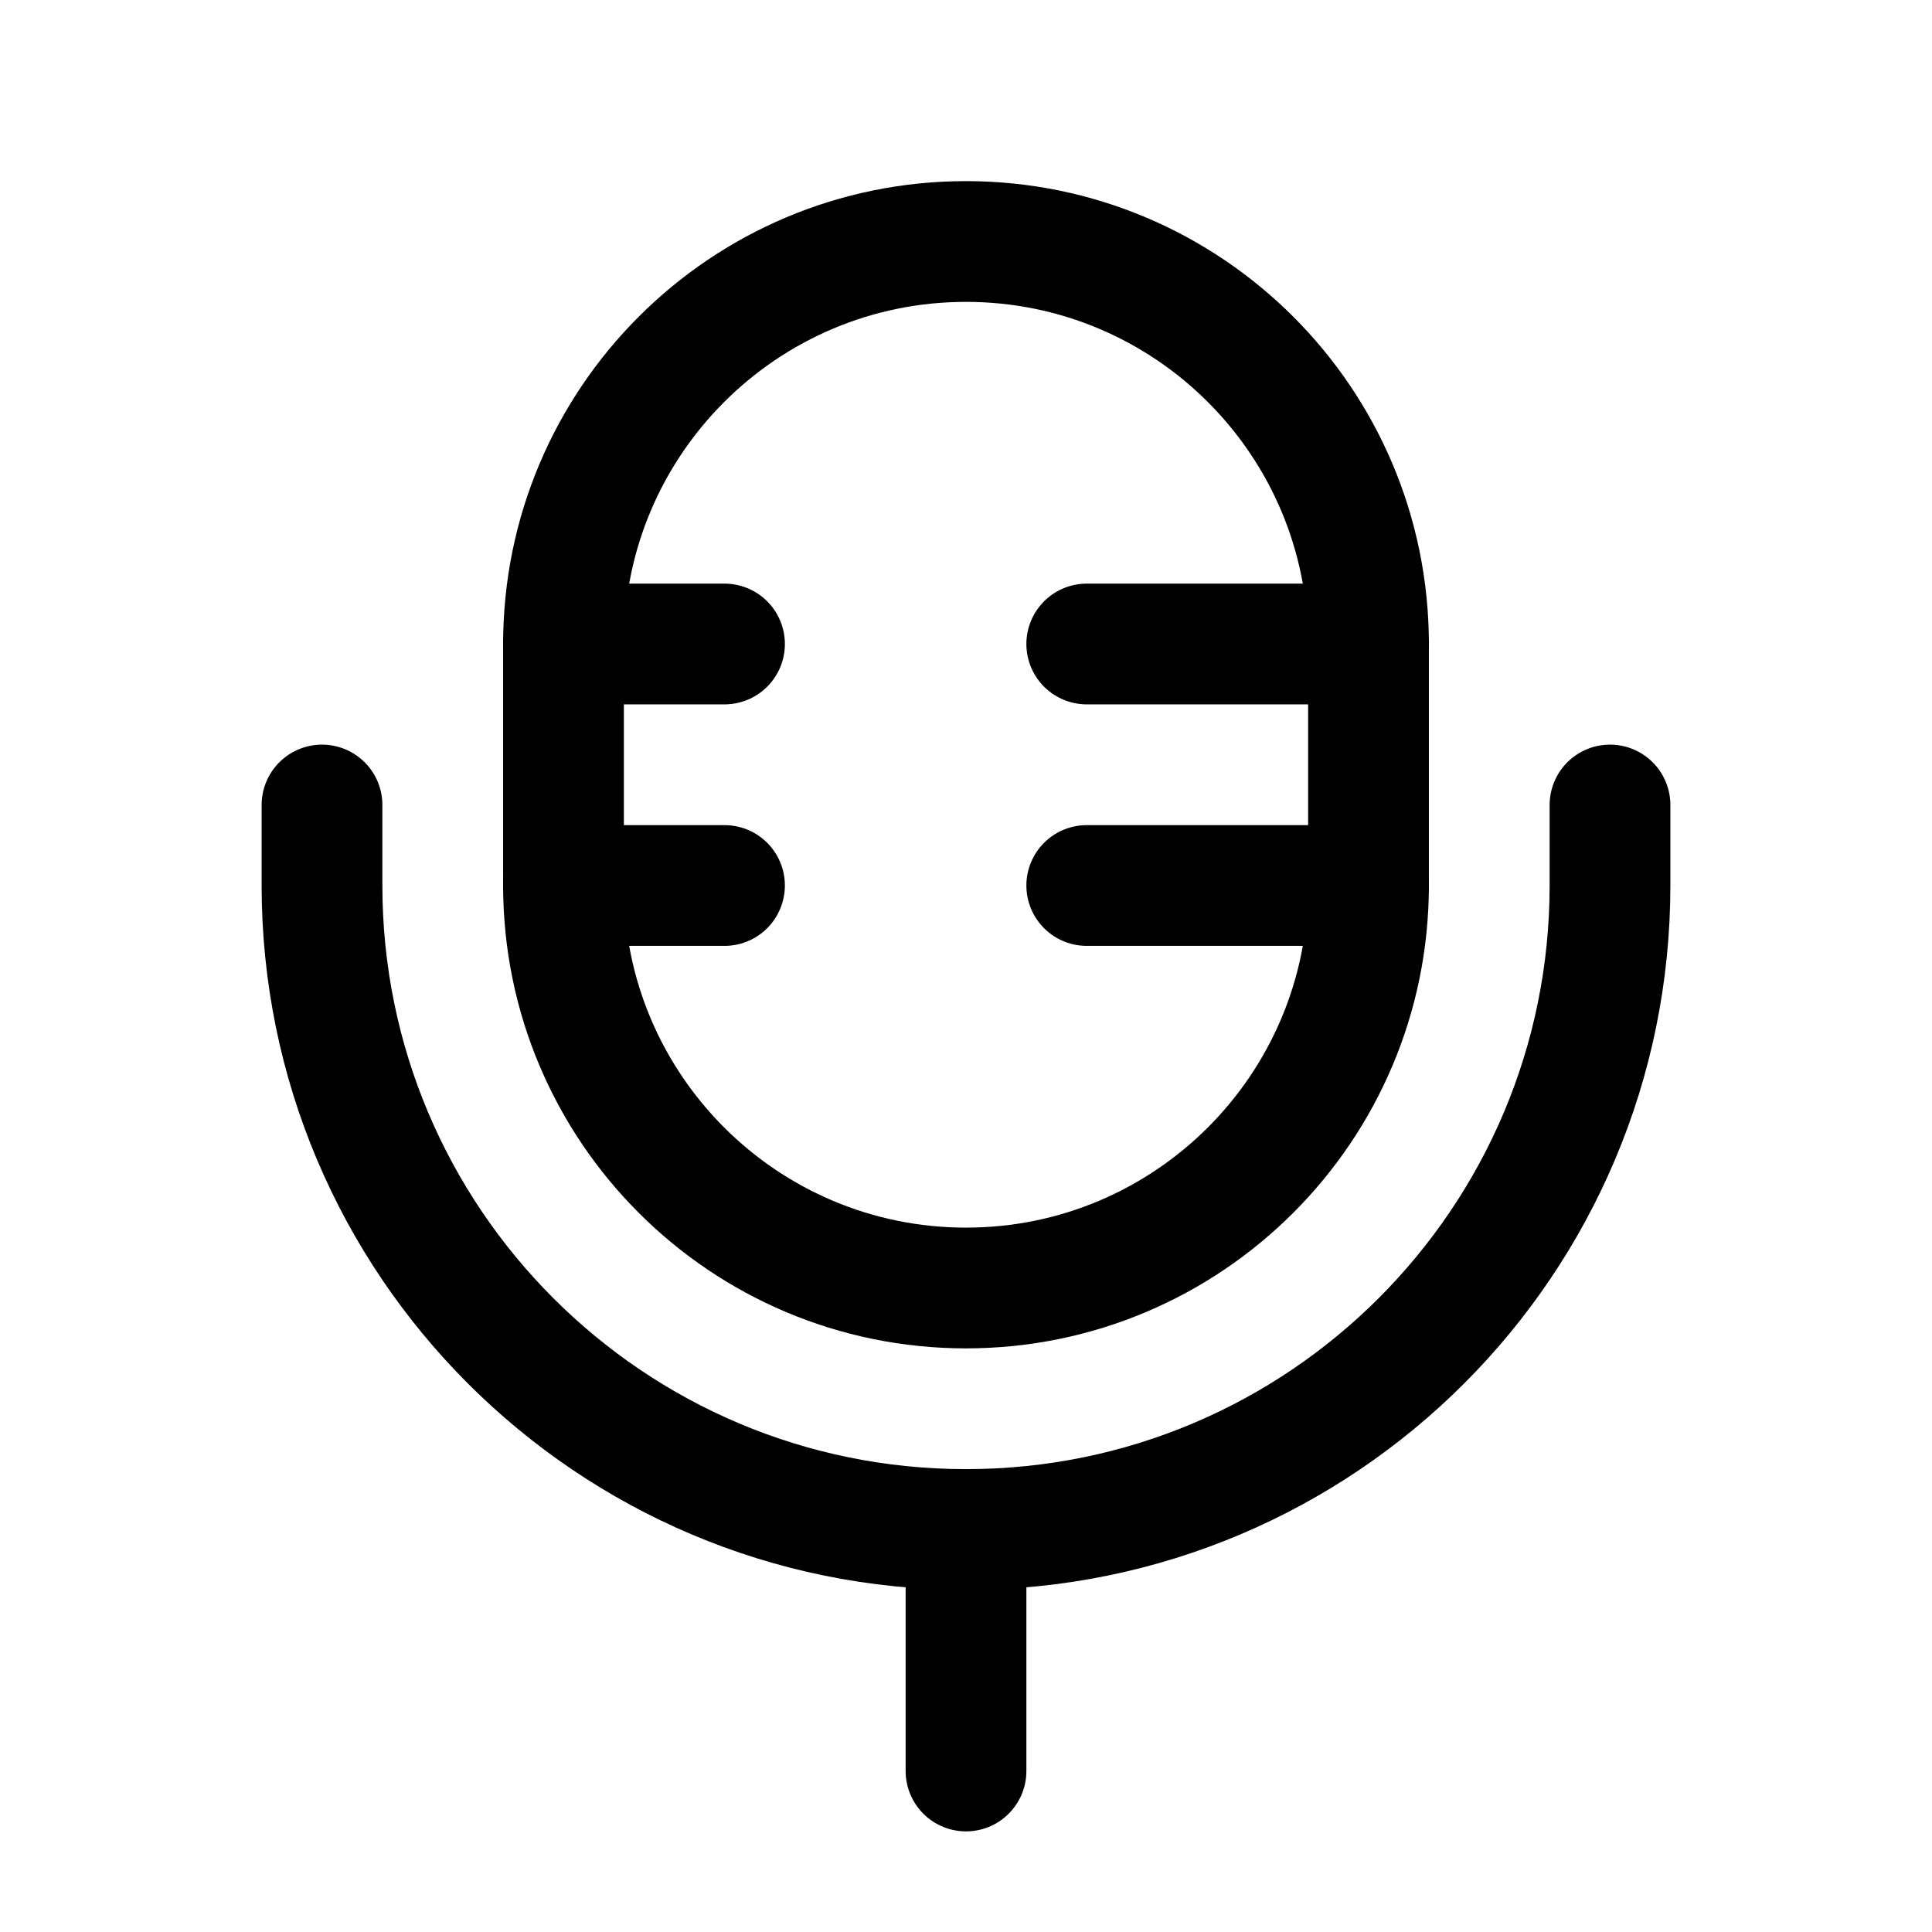
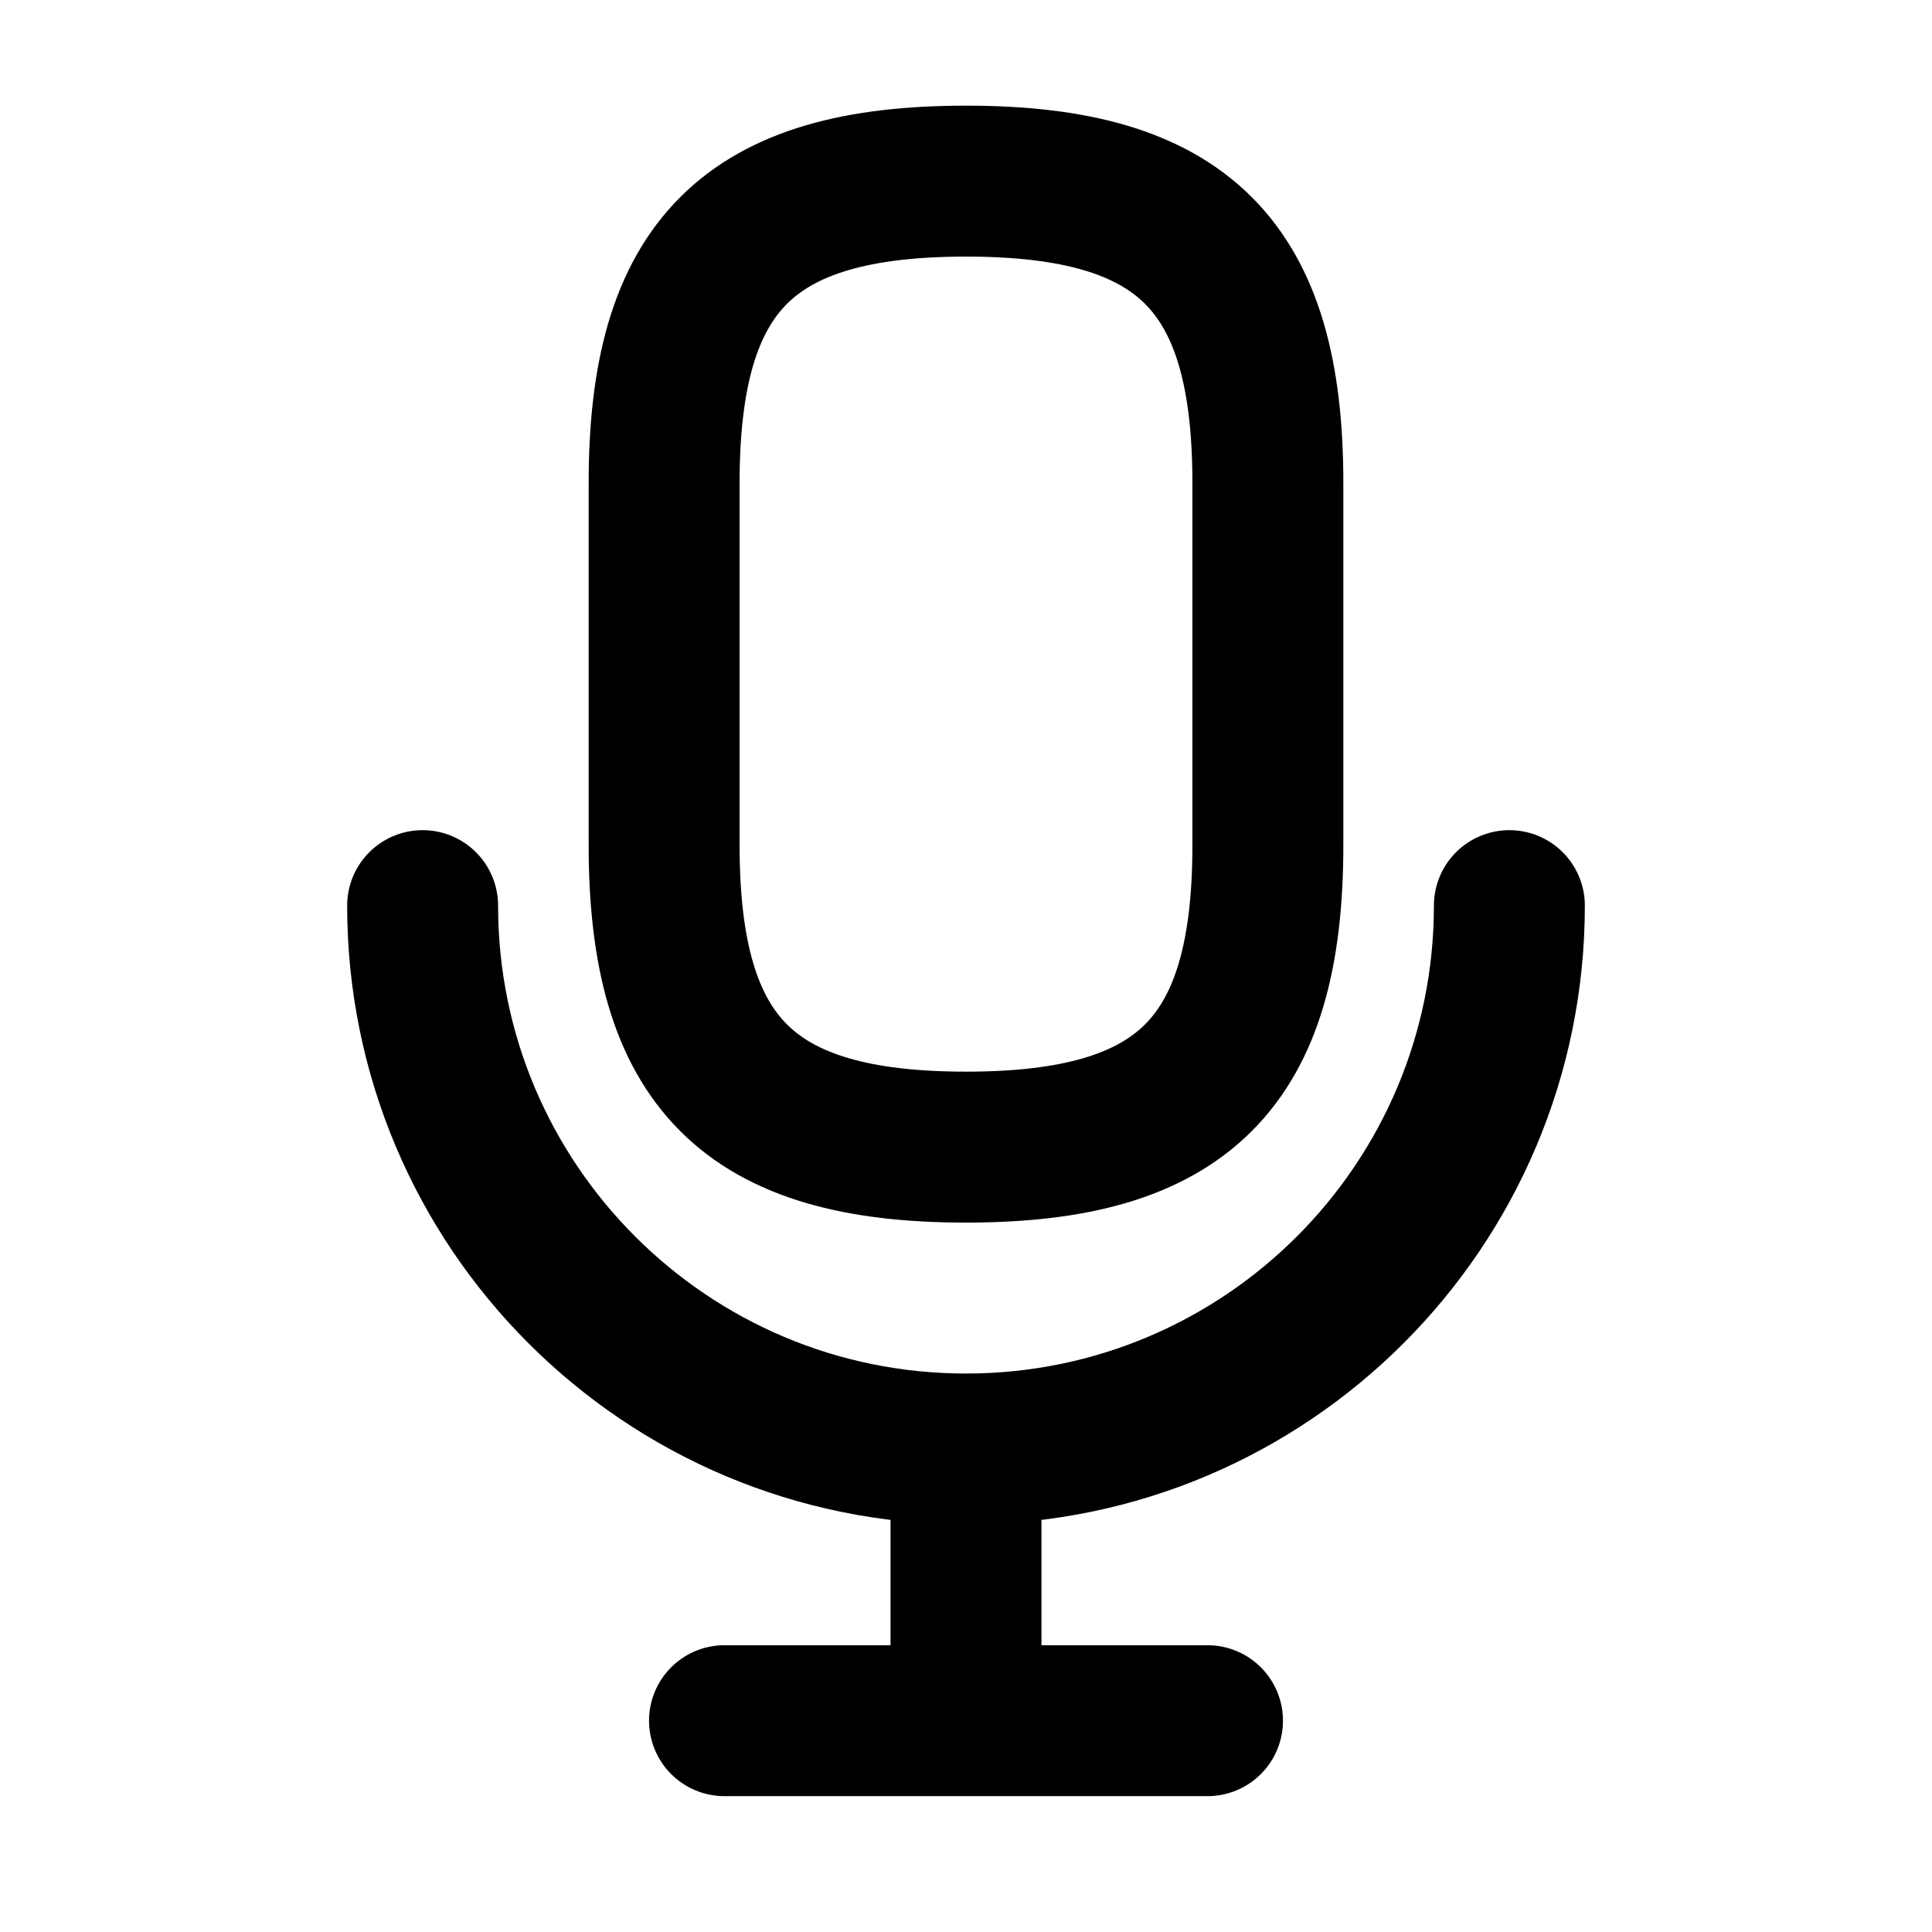
- <svg xmlns="http://www.w3.org/2000/svg" width="1em" height="1em" viewBox="0 0 24 24">
-   <g fill="none" stroke="currentColor" stroke-linecap="round" stroke-width="1.5">
-     <path d="M7 8C7 5.239 9.239 3 12 3C14.761 3 17 5.239 17 8V11C17 13.761 14.761 16 12 16C9.239 16 7 13.761 7 11V8Z" />
-     <path d="M13.5 8L17 8" />
-     <path d="M13.5 11L17 11" />
-     <path d="M7 8L9 8" />
-     <path d="M7 11L9 11" />
-     <path d="M20 10V11C20 15.418 16.418 19 12 19C7.582 19 4 15.418 4 11V10" />
-     <path d="M12 19V22" />
-   </g>
+ <svg xmlns="http://www.w3.org/2000/svg" width="16" height="16" viewBox="0 0 16 16" fill="none" stroke="currentColor" stroke-width="1.25" stroke-linecap="round" stroke-linejoin="round">
+   <path d="M8 1.5L8 1.5C9.8 1.5 10.5 2.2 10.5 4L10.5 7C10.5 8.8 9.8 9.5 8 9.5L8 9.5C6.2 9.5 5.5 8.8 5.5 7L5.5 4C5.5 2.2 6.2 1.5 8 1.5Z" />
+   <path d="M3.5 7.5a4.5 4.5 0 0 0 9 0M8 12v2.25M6 14.25h4" />
</svg>
